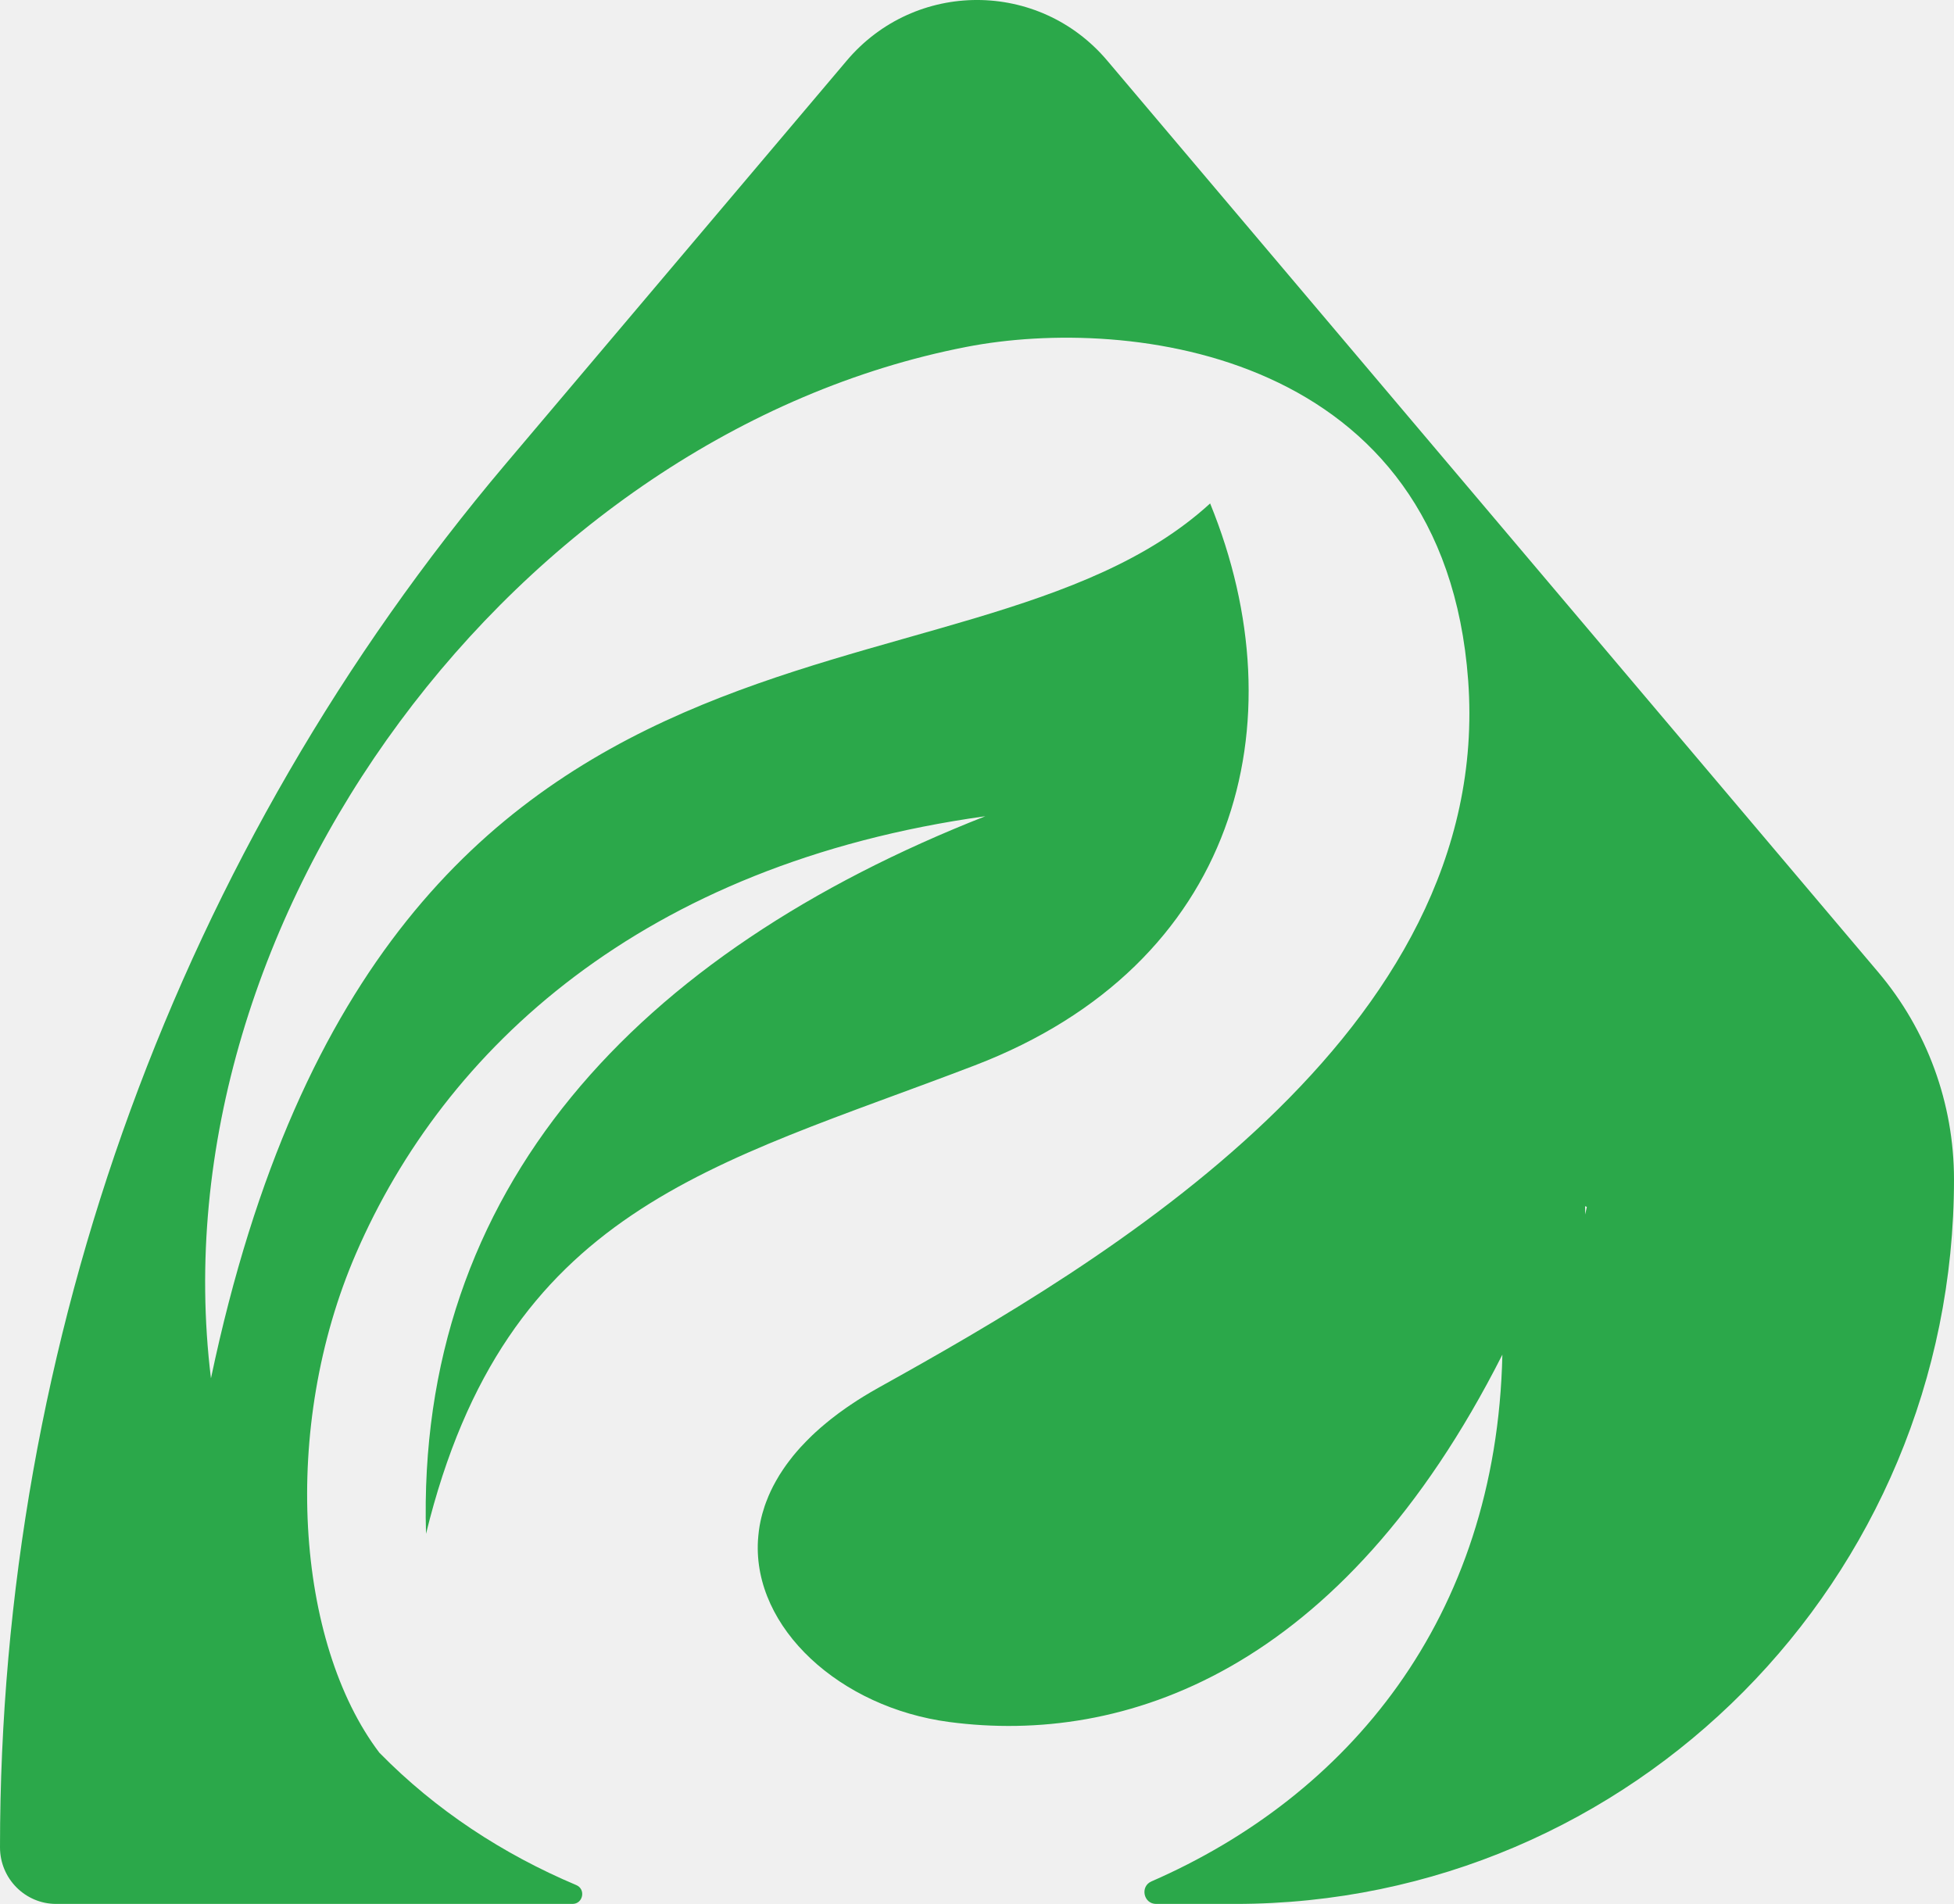
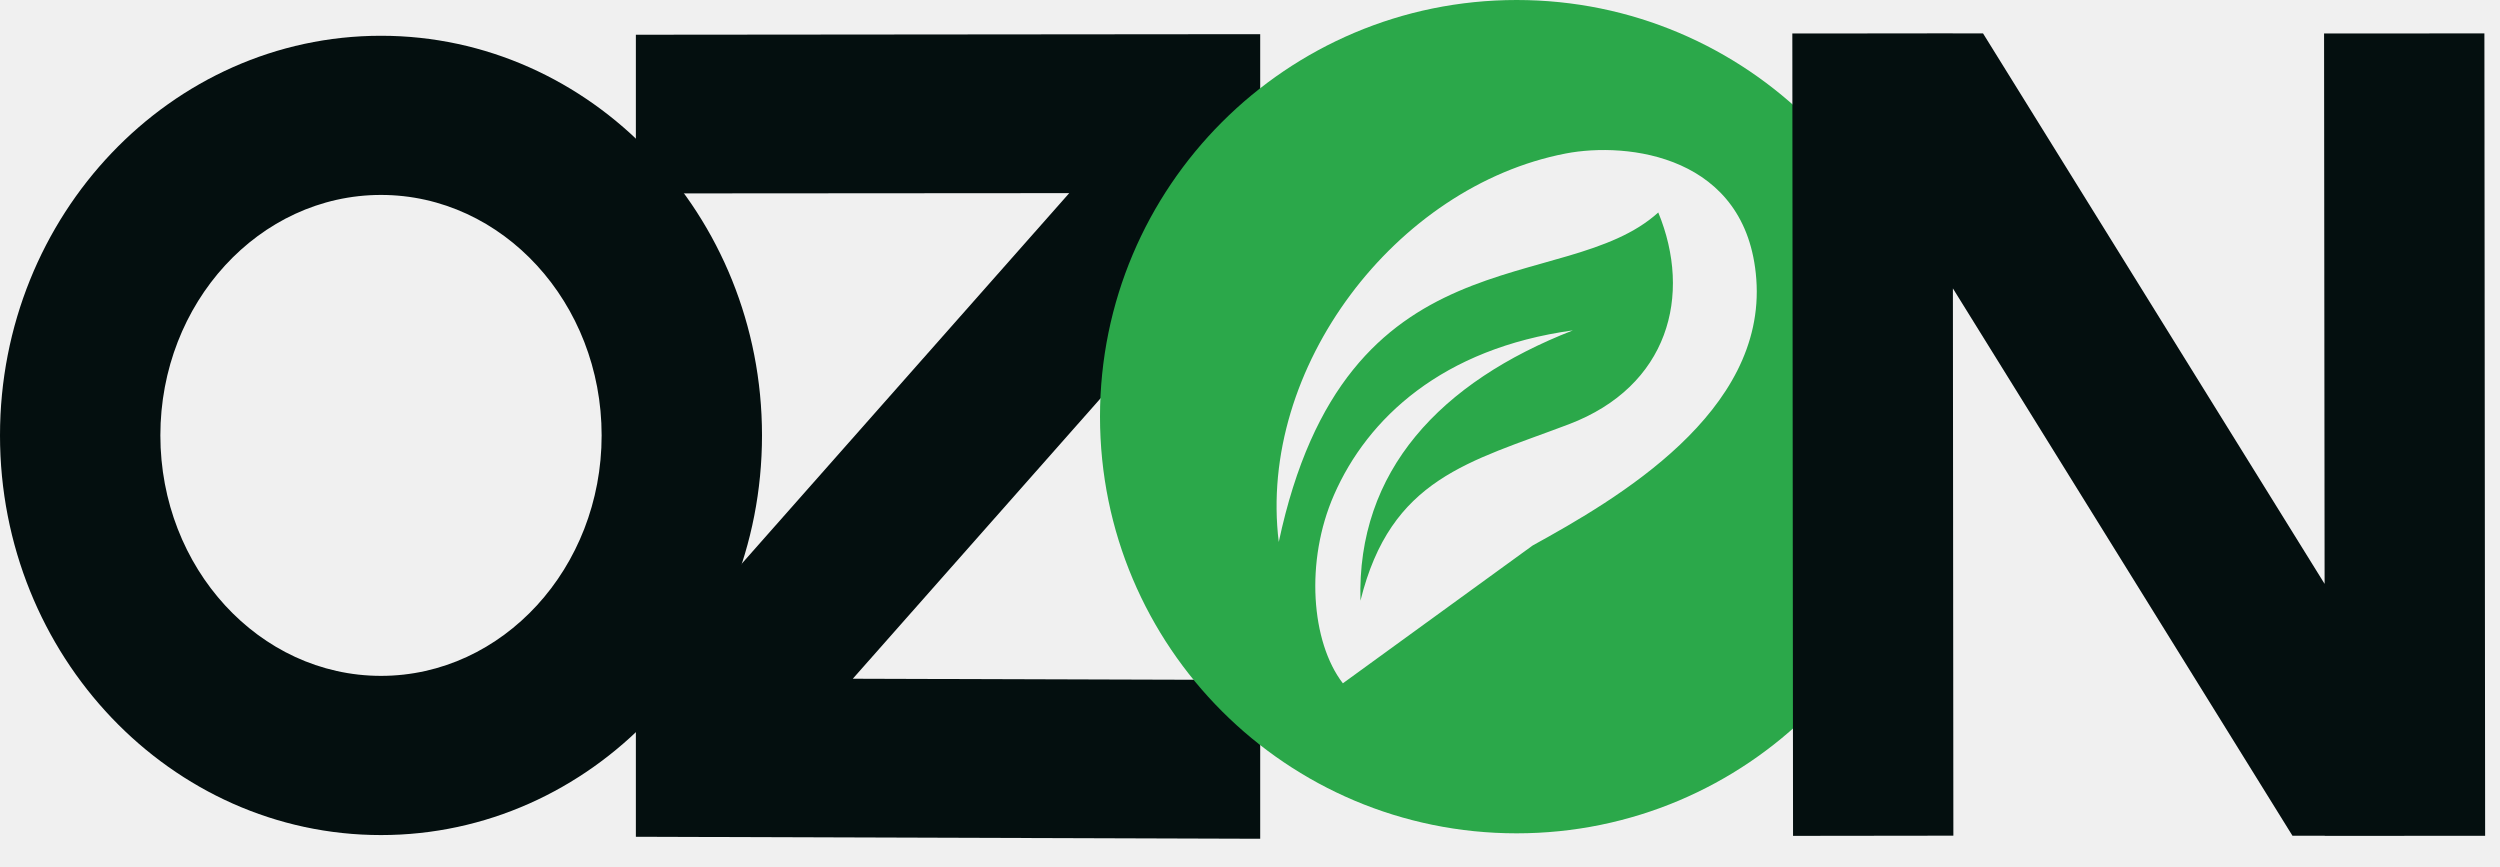
- <svg xmlns="http://www.w3.org/2000/svg" width="39" height="38" viewBox="0 0 39 38" fill="none">
-   <path d="M22.098 1.208C20.735 -0.403 18.266 -0.403 16.902 1.208L10.092 9.26C3.579 16.962 0 26.749 0 36.87C0 37.494 0.502 38 1.121 38H11.426C11.638 38 11.697 37.706 11.502 37.624C10.037 37.006 8.695 36.127 7.577 34.987C7.575 34.986 7.575 34.986 7.574 34.985C5.909 32.791 5.591 28.507 7.109 25.01C8.869 20.951 12.8 17.247 19.666 16.291C12.713 19.025 8.303 23.729 8.503 30.613C10.097 24.102 14.222 23.271 19.458 21.263C24.694 19.255 25.945 14.436 24.153 10.048C19.201 14.58 7.725 10.835 4.212 27.503L4.21 27.506C3.083 18.29 10.354 8.66 19.287 6.924C22.531 6.292 28.819 7.009 29.303 13.577C29.823 20.636 21.99 25.22 17.552 27.687C17.491 27.721 17.431 27.756 17.372 27.79C17.282 27.843 17.195 27.896 17.111 27.95C17.065 27.98 17.02 28.009 16.975 28.04C16.946 28.059 16.918 28.078 16.89 28.098C16.785 28.171 16.685 28.245 16.59 28.32C16.553 28.349 16.518 28.377 16.483 28.407C16.446 28.438 16.409 28.468 16.373 28.5C16.34 28.528 16.308 28.558 16.276 28.587C16.271 28.591 16.267 28.596 16.262 28.6C16.23 28.63 16.198 28.659 16.169 28.689C16.142 28.714 16.116 28.74 16.091 28.767C16.052 28.806 16.014 28.846 15.977 28.887C15.951 28.915 15.927 28.943 15.903 28.971C15.897 28.978 15.892 28.984 15.886 28.991C15.863 29.017 15.841 29.044 15.819 29.071C15.819 29.073 15.817 29.074 15.816 29.076C15.79 29.108 15.765 29.139 15.742 29.171C15.724 29.195 15.706 29.219 15.688 29.244C15.669 29.27 15.652 29.296 15.634 29.322C15.579 29.402 15.53 29.482 15.485 29.563C15.466 29.596 15.449 29.629 15.432 29.661C15.398 29.727 15.367 29.793 15.339 29.859C15.322 29.9 15.305 29.941 15.29 29.982C15.28 30.008 15.271 30.034 15.262 30.06C15.245 30.111 15.229 30.163 15.215 30.214C15.208 30.24 15.202 30.265 15.195 30.292C15.191 30.312 15.186 30.333 15.181 30.353C15.167 30.419 15.155 30.485 15.147 30.549C15.142 30.583 15.139 30.615 15.136 30.648C15.133 30.677 15.13 30.705 15.129 30.734C15.129 30.738 15.128 30.742 15.128 30.746C15.028 32.496 16.768 34.081 18.945 34.369C22.416 34.829 26.771 33.395 29.986 27.037C29.869 32.33 26.881 35.85 22.981 37.551C22.75 37.652 22.824 38 23.075 38H24.653C32.577 38 39 31.526 39 23.539C39 22.024 38.464 20.558 37.489 19.405L22.098 1.208ZM31.638 24.24V24.073L31.672 24.089L31.638 24.24Z" fill="#2BA84A" />
+ <svg xmlns="http://www.w3.org/2000/svg" width="75" height="26" viewBox="0 0 75 26" fill="none">
+   <path d="M22.86 13.062C22.86 19.673 17.732 25.052 11.43 25.052C5.127 25.052 0 19.673 0 13.062C0 6.452 5.127 1.073 11.43 1.073C17.732 1.073 22.86 6.452 22.86 13.062ZM18.049 13.062C18.049 9.085 15.08 5.848 11.43 5.848C7.78 5.848 4.811 9.085 4.811 13.062C4.811 17.04 7.78 20.276 11.43 20.276C15.08 20.276 18.049 17.04 18.049 13.062Z" fill="#040F0F" />
+   <path d="M37.806 6.53L25.584 20.362L37.806 20.4V25.163L19.076 25.103V20.505L32.077 5.794L19.076 5.803V1.042L37.806 1.025V6.53Z" fill="#040F0F" />
+   <g clip-path="url(#clip0_439_1503)">
+     <path d="M45.499 0C38.596 0 33 5.597 33 12.5C33 19.405 38.596 25 45.499 25C52.404 25 58 19.405 58 12.5C58 5.597 52.404 0 45.499 0ZM45.981 16.364L40.286 20.499C40.284 20.499 40.284 20.499 40.284 20.497C39.332 19.257 39.151 16.83 40.019 14.85C41.023 12.55 43.267 10.451 47.187 9.911C43.218 11.46 40.7 14.123 40.814 18.021C41.723 14.334 44.078 13.863 47.068 12.727C50.058 11.589 50.772 8.859 49.748 6.374C46.922 8.94 40.37 6.82 38.363 16.26C37.721 11.041 41.871 5.588 46.971 4.605C48.823 4.247 52.413 4.654 52.689 8.372C52.987 12.372 48.514 14.969 45.981 16.364Z" fill="#2BA84A" />
+   </g>
+   <path d="M74.554 25.074H74.423L69.742 25.076V25.072H68.774L58.587 8.652L58.601 25.07L53.791 25.076L53.77 1.005L56.02 1.004L56.022 1.002H57.102L58.583 1V1.002H59.491L69.738 17.516L69.722 1.005L74.532 1.002L74.554 25.074Z" fill="#040F0F" />
+   <defs>
+     <clipPath id="clip0_439_1503">
+       <rect width="25" height="25" fill="white" transform="translate(33)" />
+     </clipPath>
+   </defs>
</svg>
